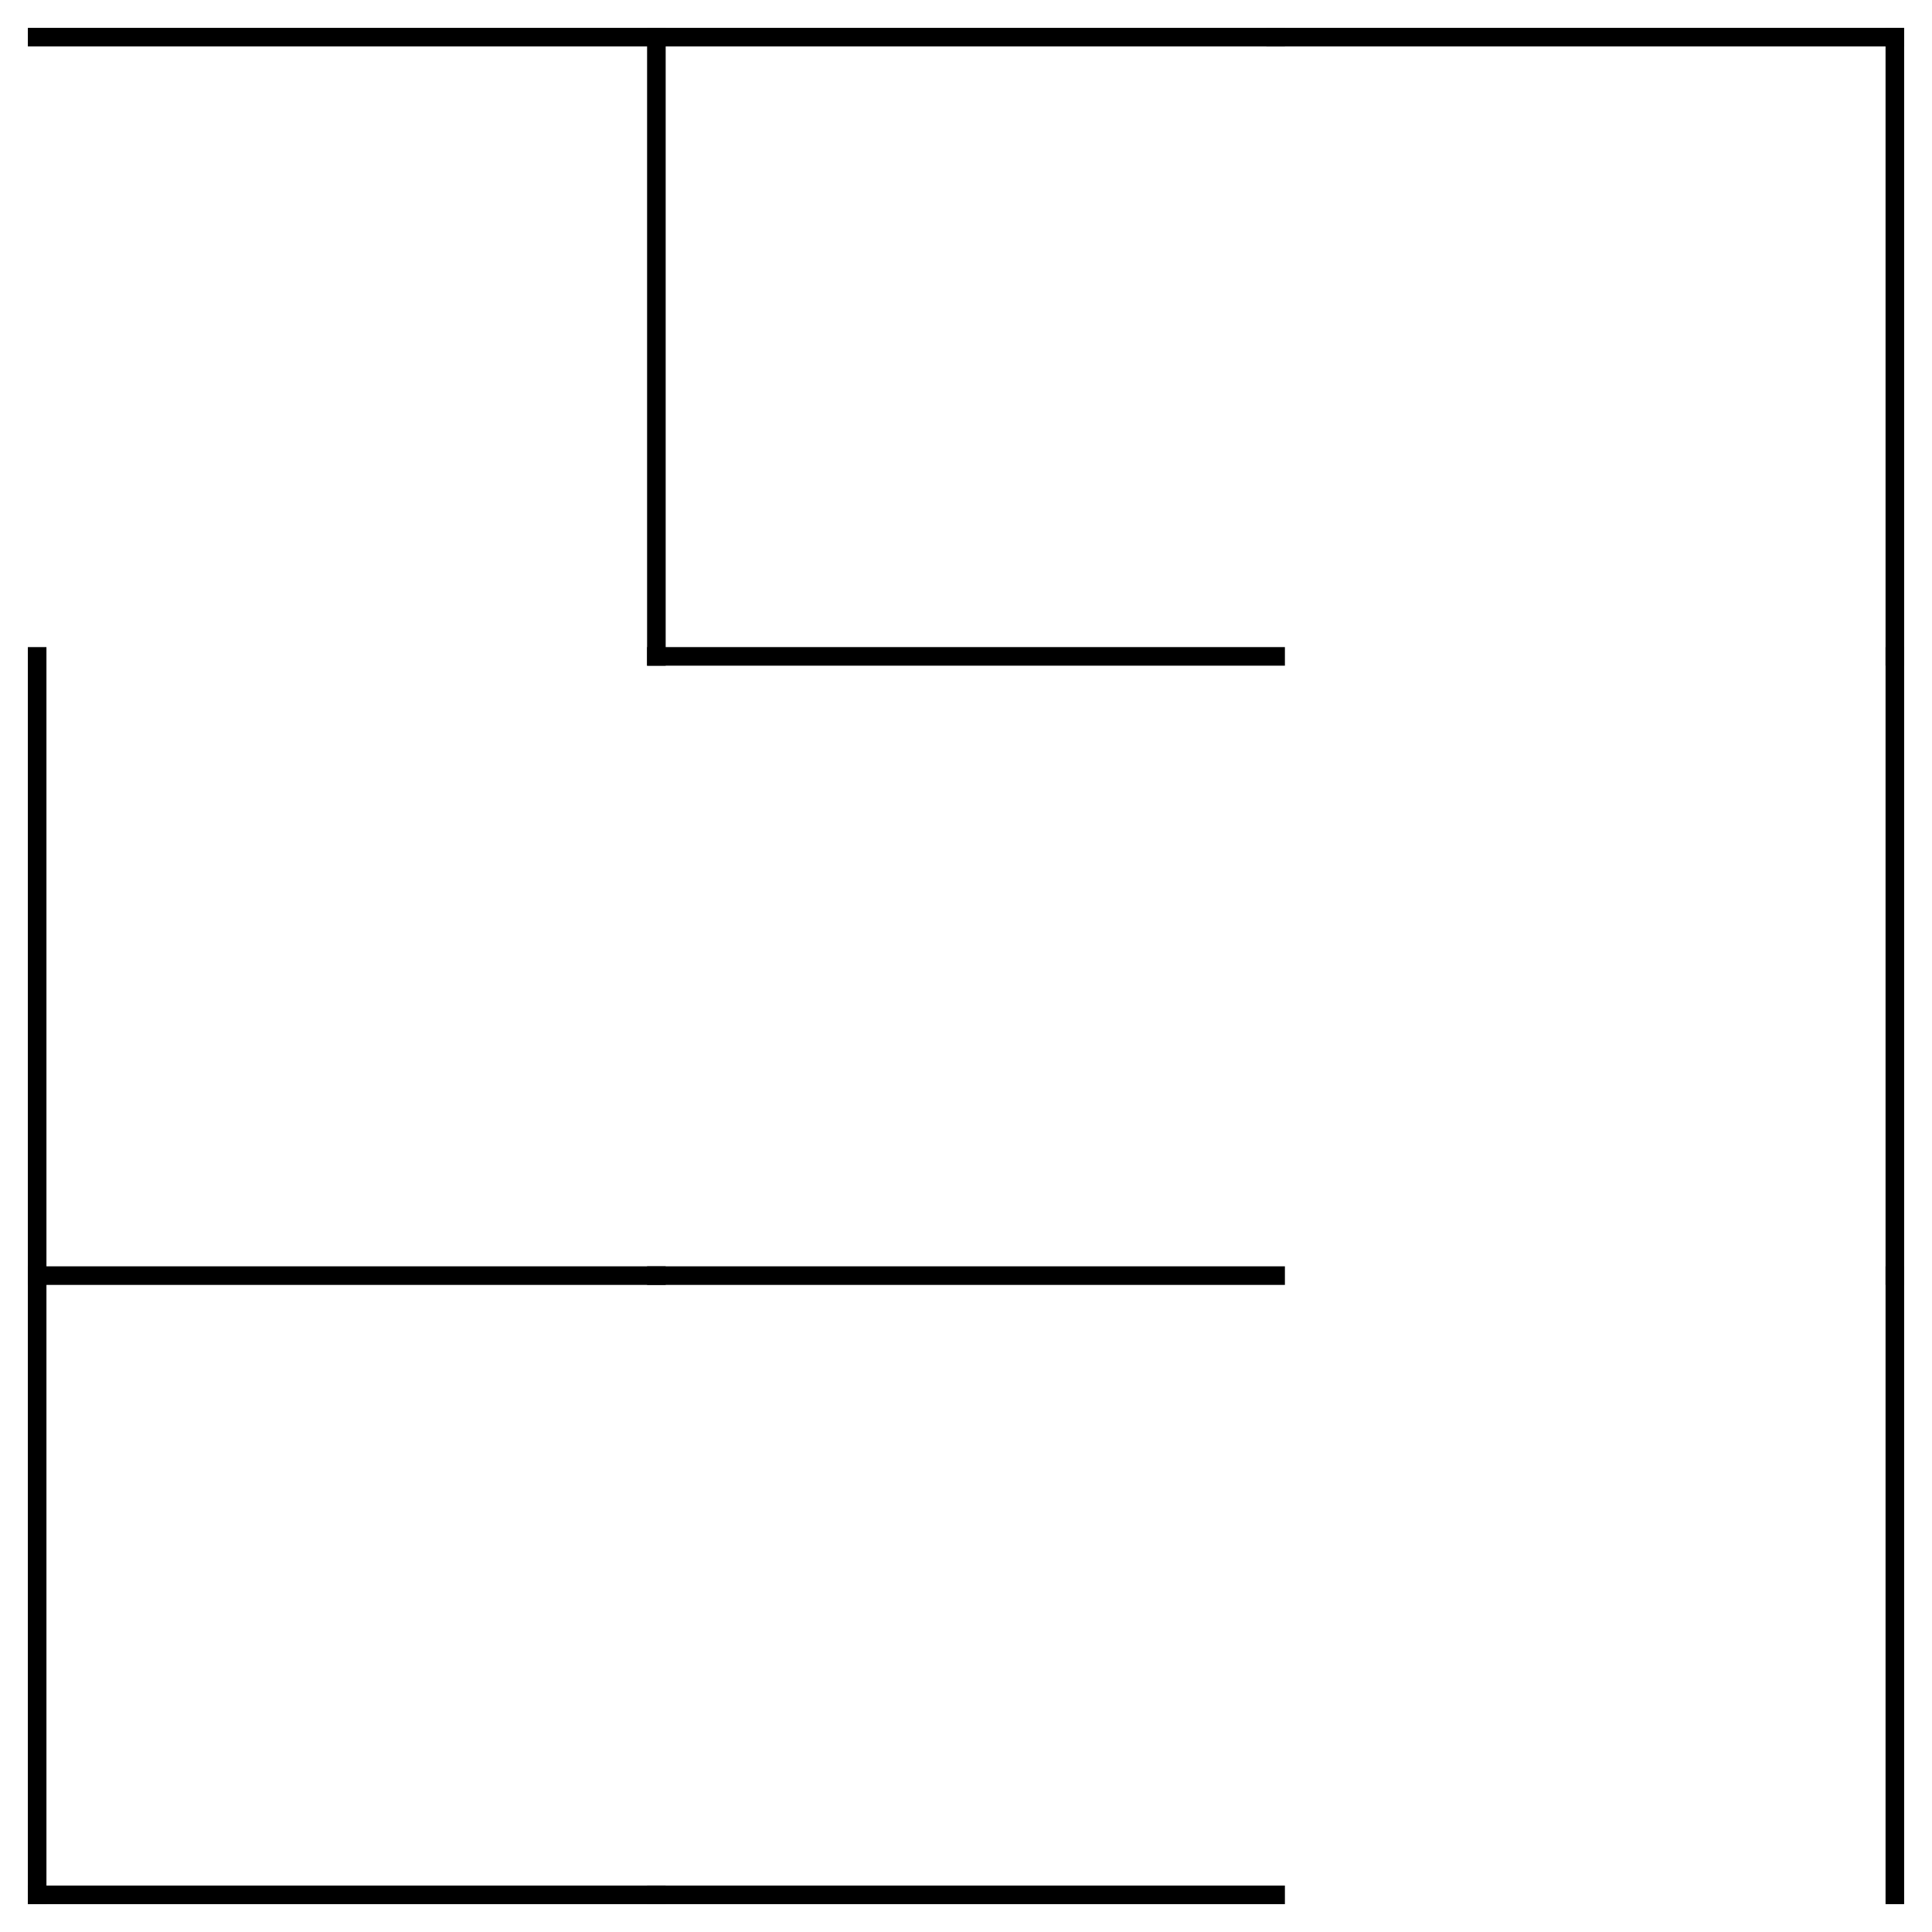
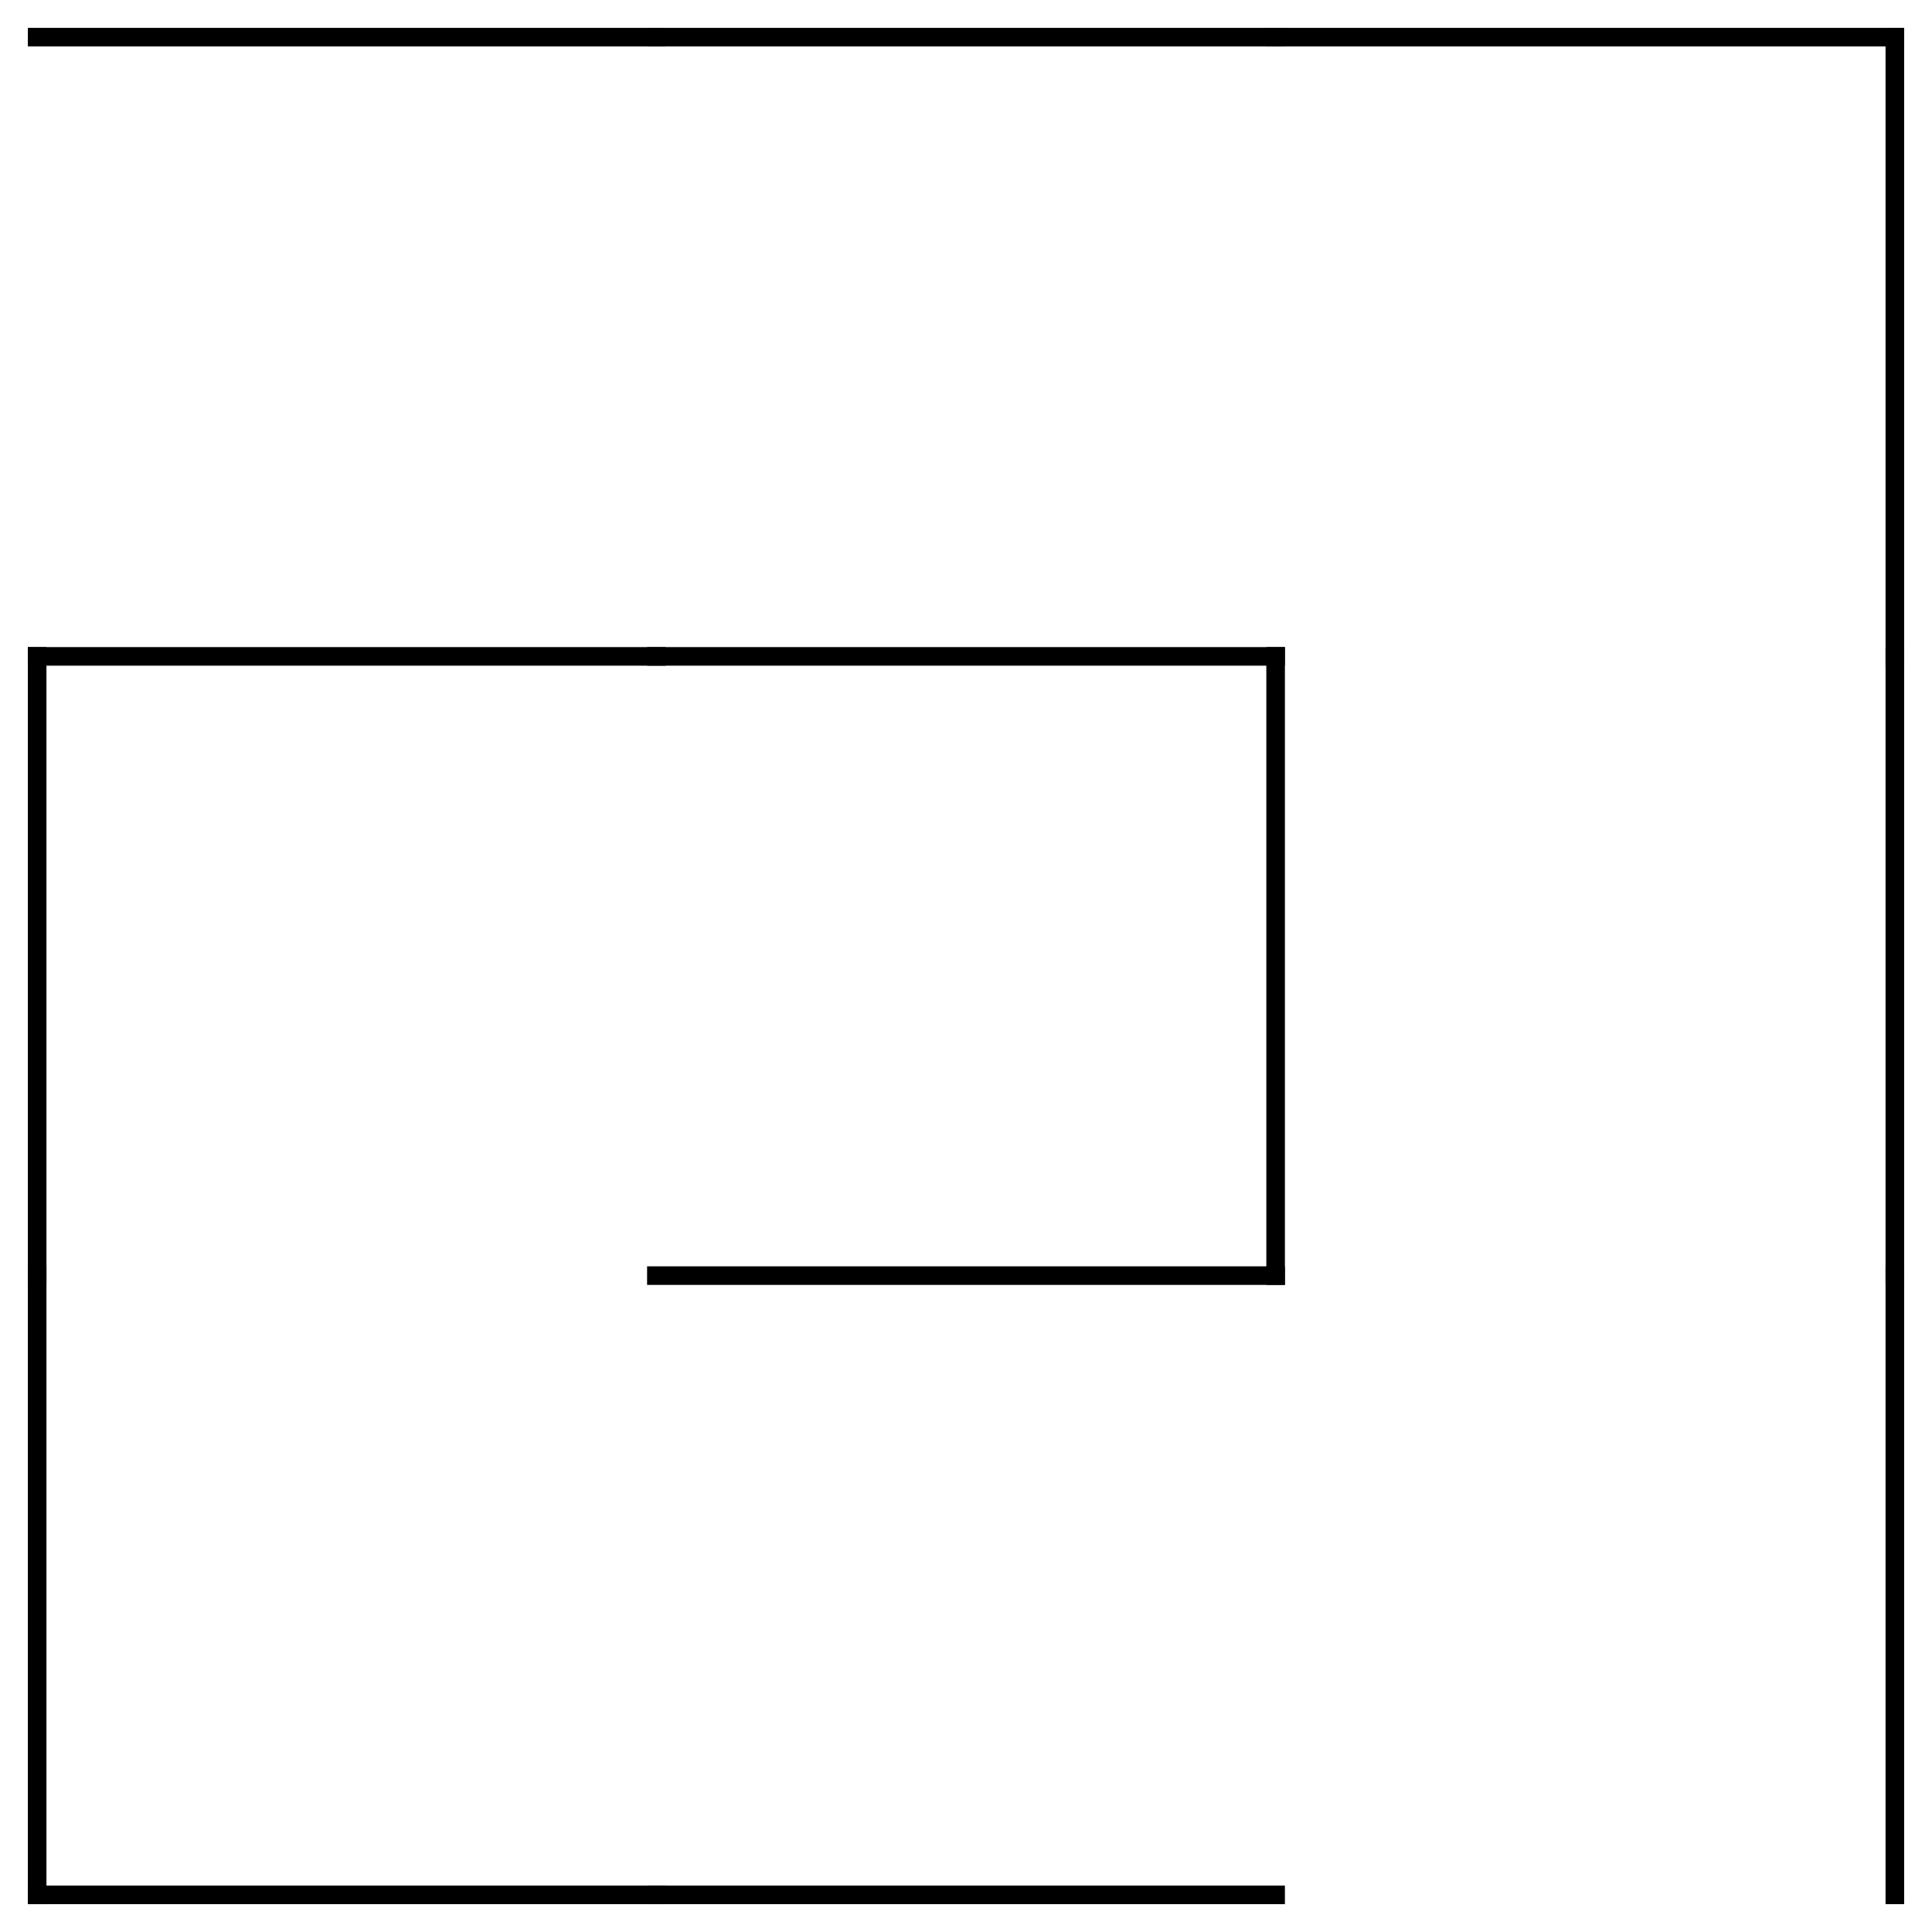
<svg xmlns="http://www.w3.org/2000/svg" width="520" height="520" viewBox="-10 -10 520 520">
  <defs>
    <style type="text/css">
line {
    stroke: #000000;
    stroke-linecap: square;
    stroke-width: 5;
}
</style>
  </defs>
-   <line x1="166.667" y1="0.0" x2="166.667" y2="166.667" />
-   <line x1="0.0" y1="333.333" x2="166.667" y2="333.333" />
+   <line x1="0.0" y1="166.667" x2="166.667" y2="166.667" />
  <line x1="0.0" y1="500.0" x2="166.667" y2="500.0" />
  <line x1="166.667" y1="166.667" x2="333.333" y2="166.667" />
  <line x1="166.667" y1="333.333" x2="333.333" y2="333.333" />
+   <line x1="333.333" y1="166.667" x2="333.333" y2="333.333" />
  <line x1="166.667" y1="500.0" x2="333.333" y2="500.0" />
  <line x1="500.0" y1="0.0" x2="500.0" y2="166.667" />
  <line x1="500.0" y1="166.667" x2="500.0" y2="333.333" />
  <line x1="500.0" y1="333.333" x2="500.0" y2="500.0" />
  <line x1="0.0" y1="0.0" x2="166.667" y2="0.0" />
  <line x1="166.667" y1="0.0" x2="333.333" y2="0.0" />
  <line x1="333.333" y1="0.0" x2="500.0" y2="0.0" />
  <line x1="0.0" y1="166.667" x2="0.0" y2="333.333" />
  <line x1="0.0" y1="333.333" x2="0.0" y2="500.0" />
</svg>
